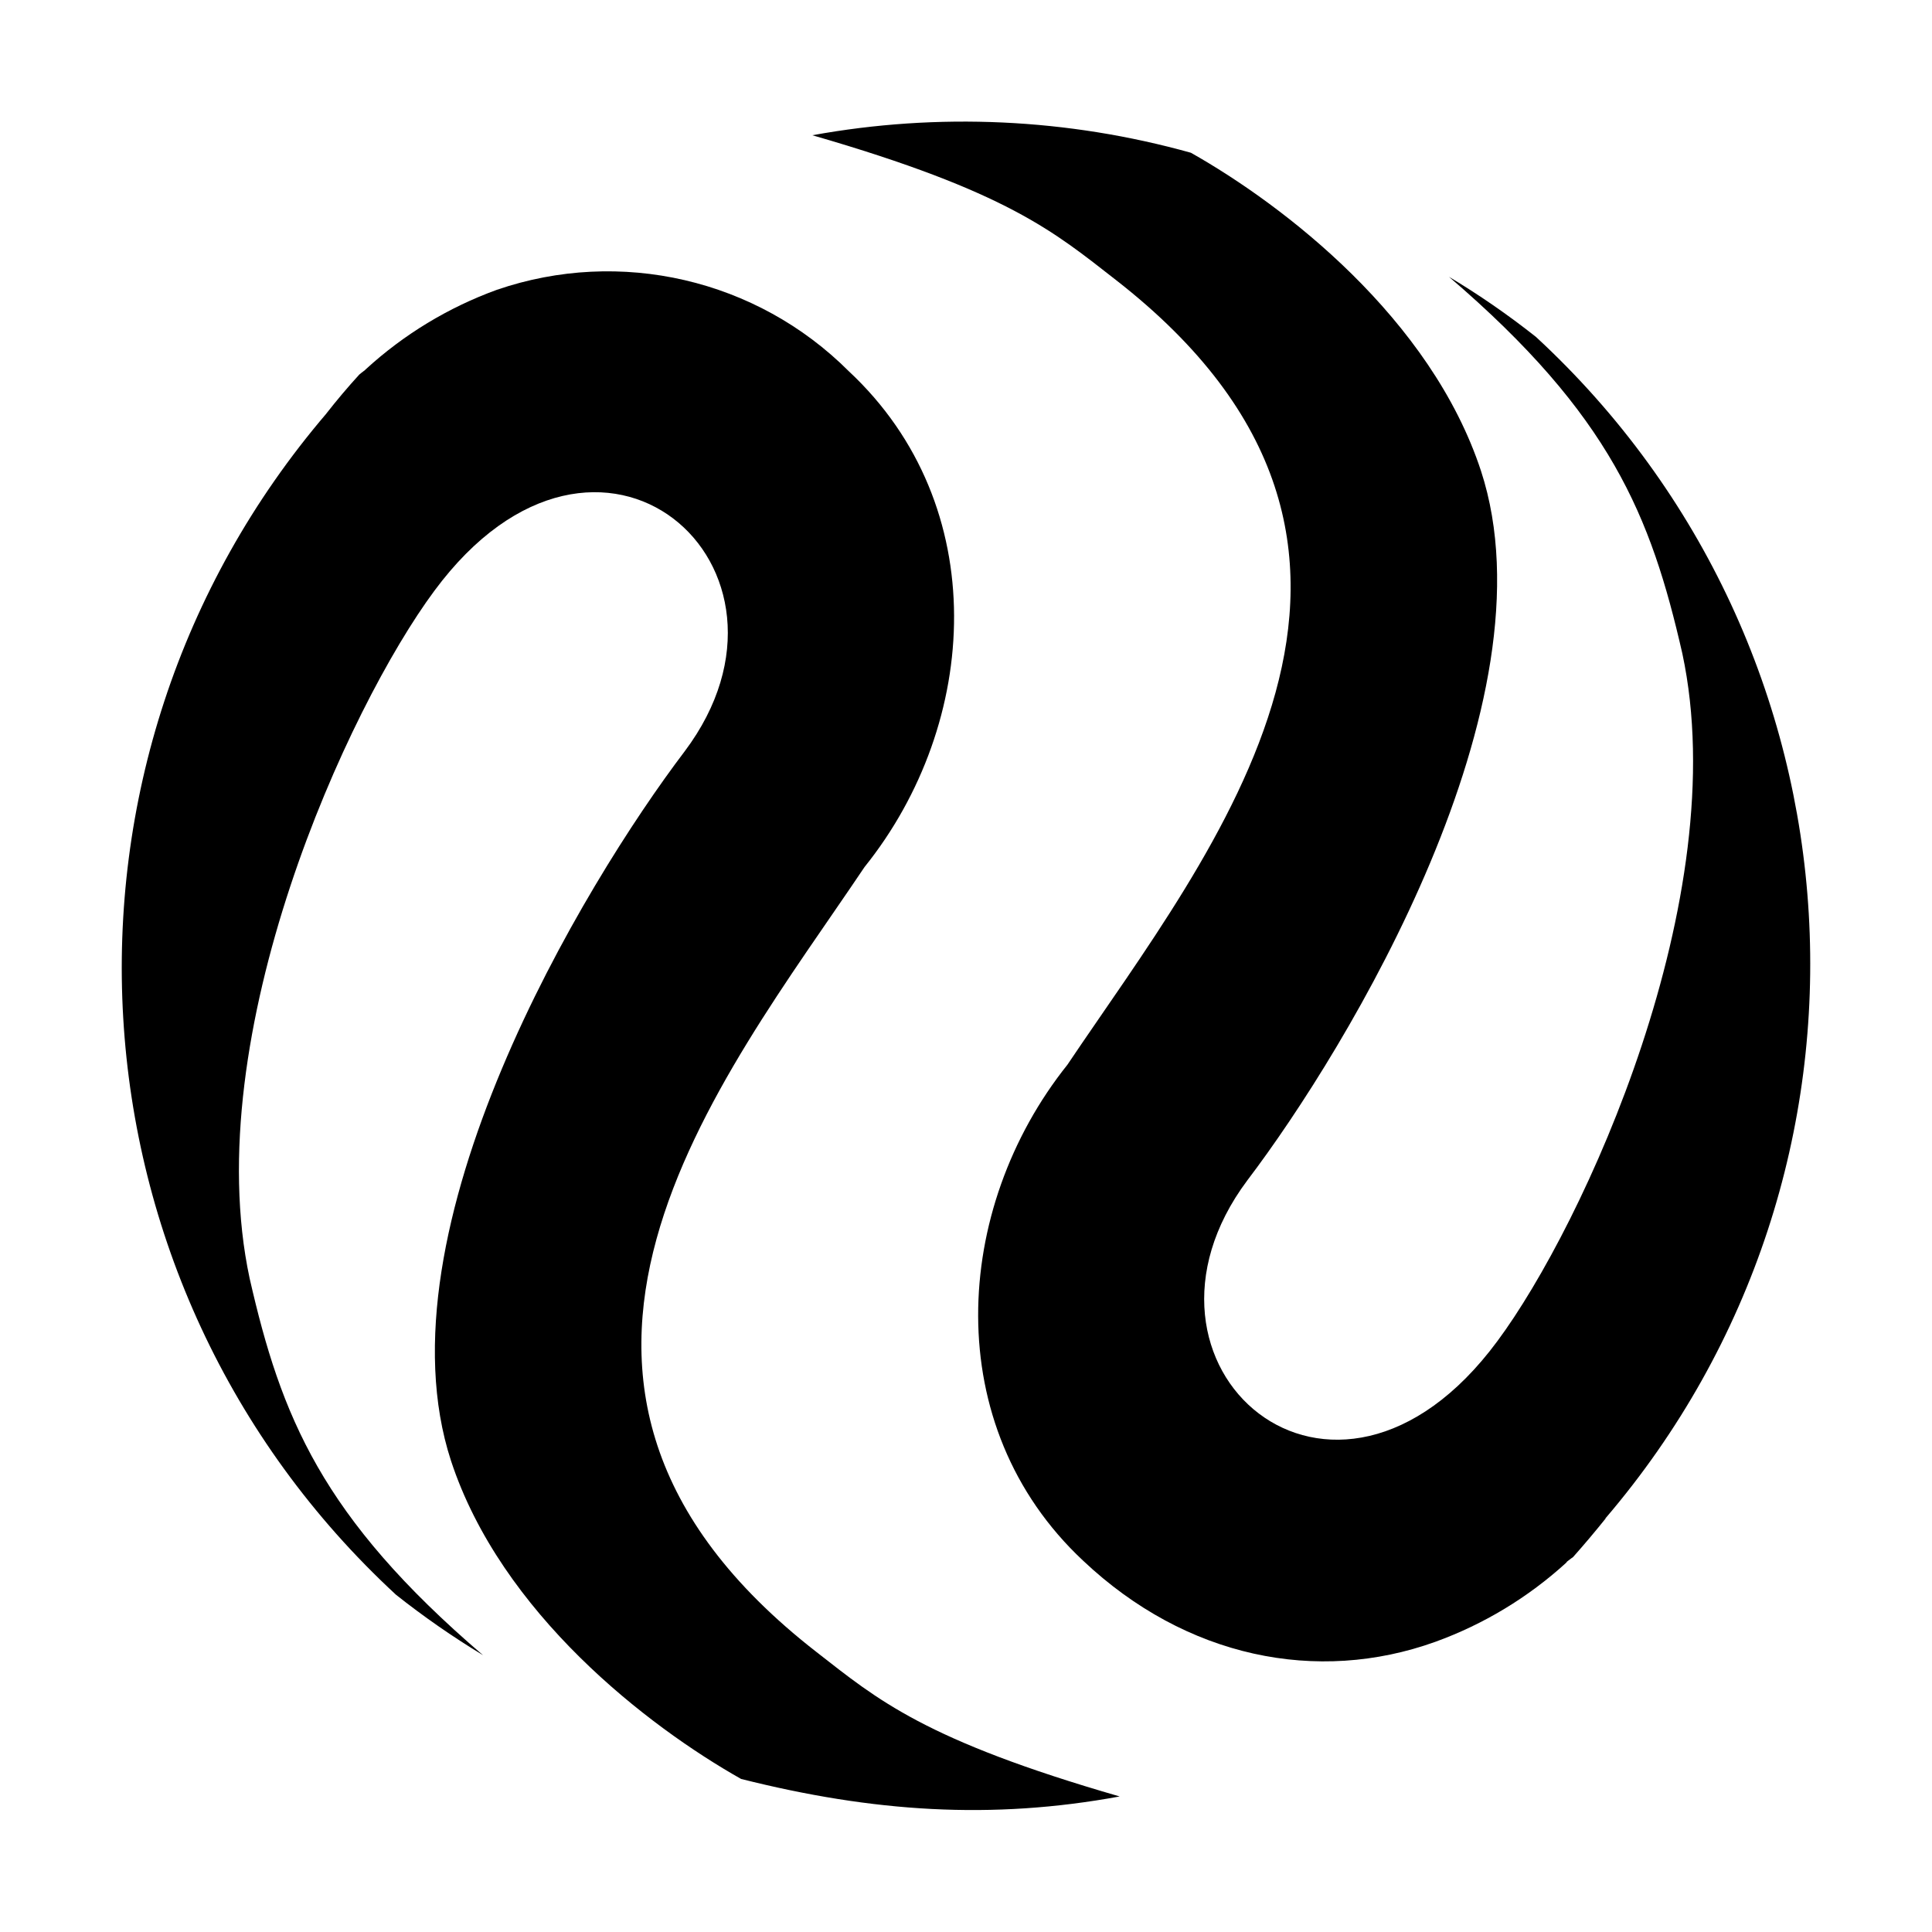
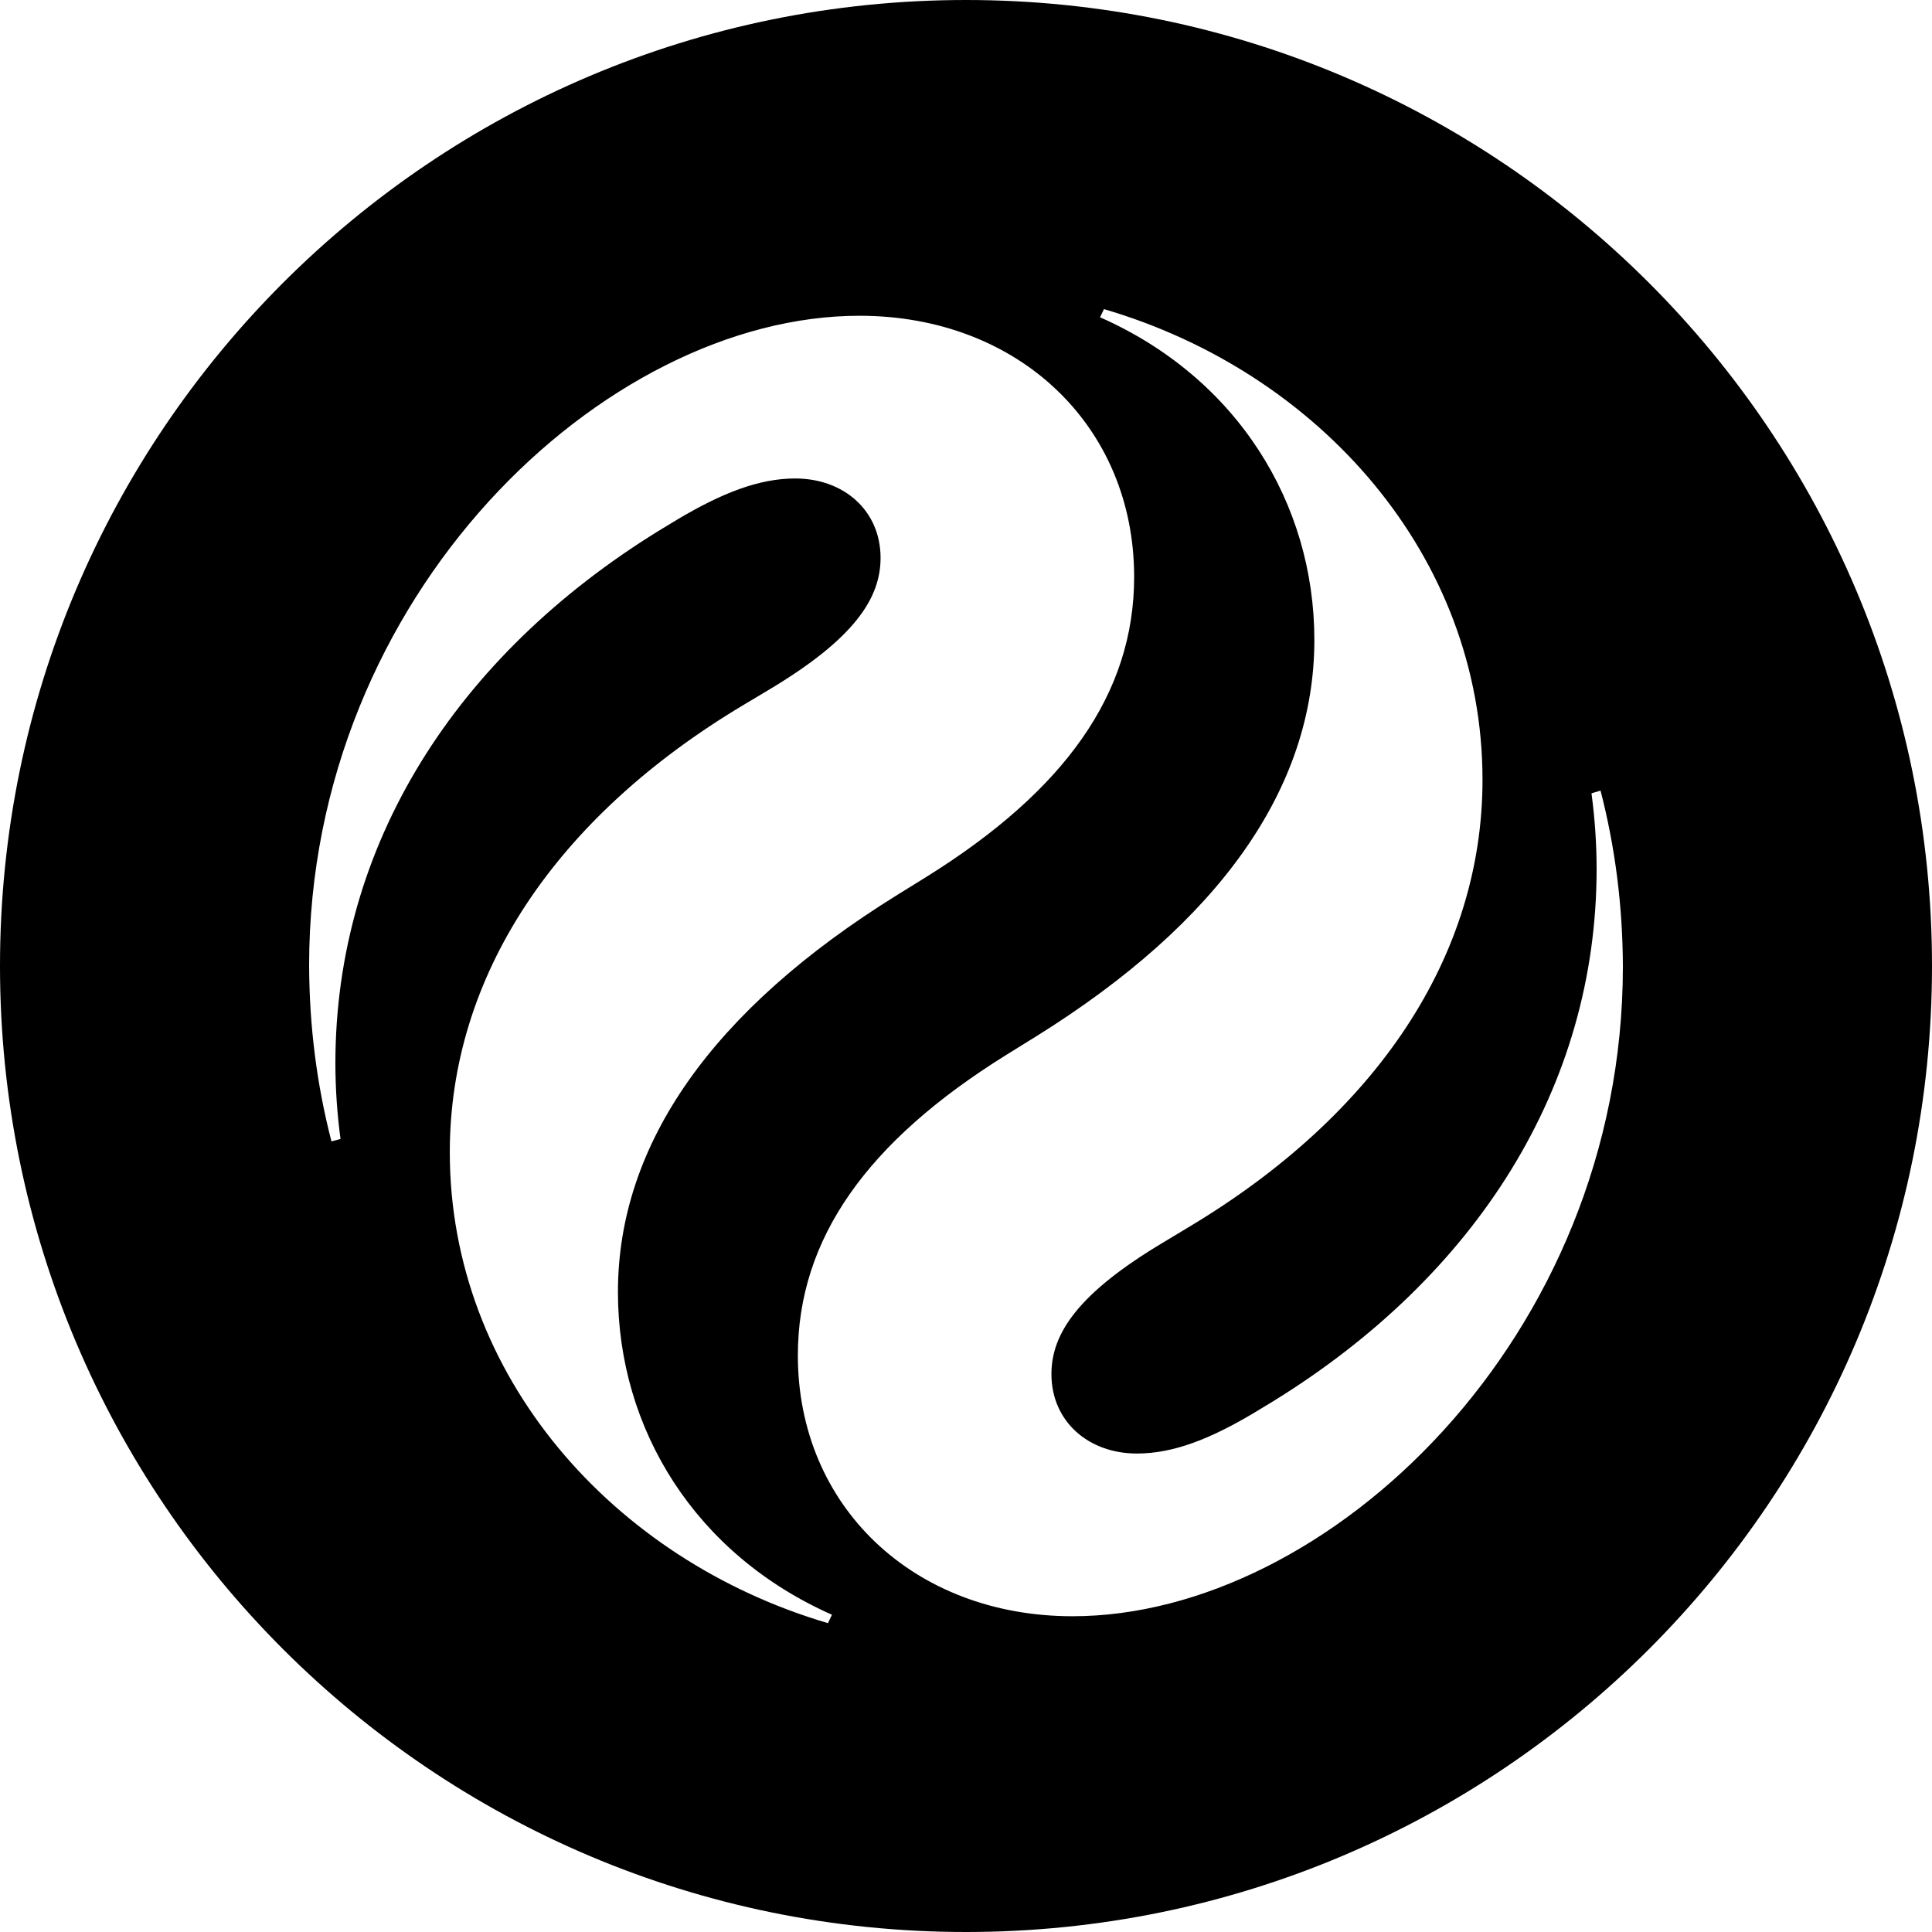
<svg xmlns="http://www.w3.org/2000/svg" fill="currentColor" viewBox="0 0 64 64">
-   <path d="M10.81 13.7a22 22 0 0 1 1.09-1.29l.06-.05.13-.1.03-.03a13 13 0 0 1 4.34-2.63 11.3 11.3 0 0 1 11.66 2.7c4.77 4.45 4.35 11.65.52 16.42-4.79 7.13-13.06 17.08-1.6 26 2.04 1.59 3.58 2.92 10.05 4.79-4.24.78-8.17.52-12.54-.58-3.1-1.75-7.95-5.49-9.61-10.54-2.5-7.66 4.4-19.1 7.74-23.5 4.58-6.1-2.83-12.7-8.29-5.32-2.85 3.84-7.85 14.7-6.12 22.78 1.04 4.56 2.38 7.9 7.73 12.48a28 28 0 0 1-2.88-2 28.27 28.27 0 0 1-2.3-39.14" />
-   <path d="M53.19 50.3q-.52.65-1.08 1.28l-.07.05-.13.1-.03.04a13 13 0 0 1-4.34 2.62c-3.9 1.4-8.25.53-11.66-2.69-4.77-4.46-4.33-11.66-.52-16.43 4.79-7.13 13.06-17.08 1.6-26-2.04-1.59-3.58-2.92-10.05-4.79a28 28 0 0 1 12.54.58c3.1 1.75 7.95 5.49 9.61 10.54 2.5 7.66-4.4 19.1-7.74 23.5-4.58 6.12 2.83 12.7 8.28 5.33 2.86-3.85 7.86-14.7 6.13-22.78-1.04-4.56-2.38-7.9-7.73-12.48q1.49.89 2.88 1.99a28.27 28.27 0 0 1 2.3 39.14" />
+   <path fill-rule="evenodd" d="M32 0a32 32 0 1 0 0 64 32 32 0 1 0 0-64m4.57 10.24-.13.27c4.53 2 7.1 6.15 7.1 10.69 0 4.9-3.14 9.35-9.23 13.14l-1 .62c-4.57 2.85-6.88 6.06-6.88 9.94 0 4.99 3.83 8.64 9.1 8.64 8.44 0 18.23-9.22 18.23-21.52q-.01-3.01-.74-5.83l-.3.09a19 19 0 0 1 .17 2.5c0 7.25-4 13.49-10.7 17.63l-.66.4c-1.43.85-2.65 1.34-3.87 1.34-1.61 0-2.83-1.07-2.83-2.63 0-1.34.87-2.67 3.7-4.36l.83-.5c6.26-3.74 9.75-9 9.75-14.83 0-7.4-5.4-13.5-12.54-15.59m-9.14 43.52.13-.27c-4.52-2-7.09-6.14-7.09-10.69 0-4.9 3.13-9.35 9.23-13.14l1-.62c4.57-2.85 6.87-6.06 6.87-9.93 0-5-3.83-8.65-9.1-8.65-8.44 0-18.23 9.23-18.23 21.52q.01 3.01.74 5.83l.3-.08a19 19 0 0 1-.17-2.5c0-7.26 4-13.5 10.7-17.64l.66-.4c1.44-.85 2.66-1.34 3.87-1.34 1.62 0 2.83 1.07 2.83 2.63 0 1.34-.87 2.68-3.7 4.37l-.82.49c-6.27 3.74-9.75 9-9.75 14.83 0 7.4 5.4 13.5 12.53 15.6" />
</svg>
